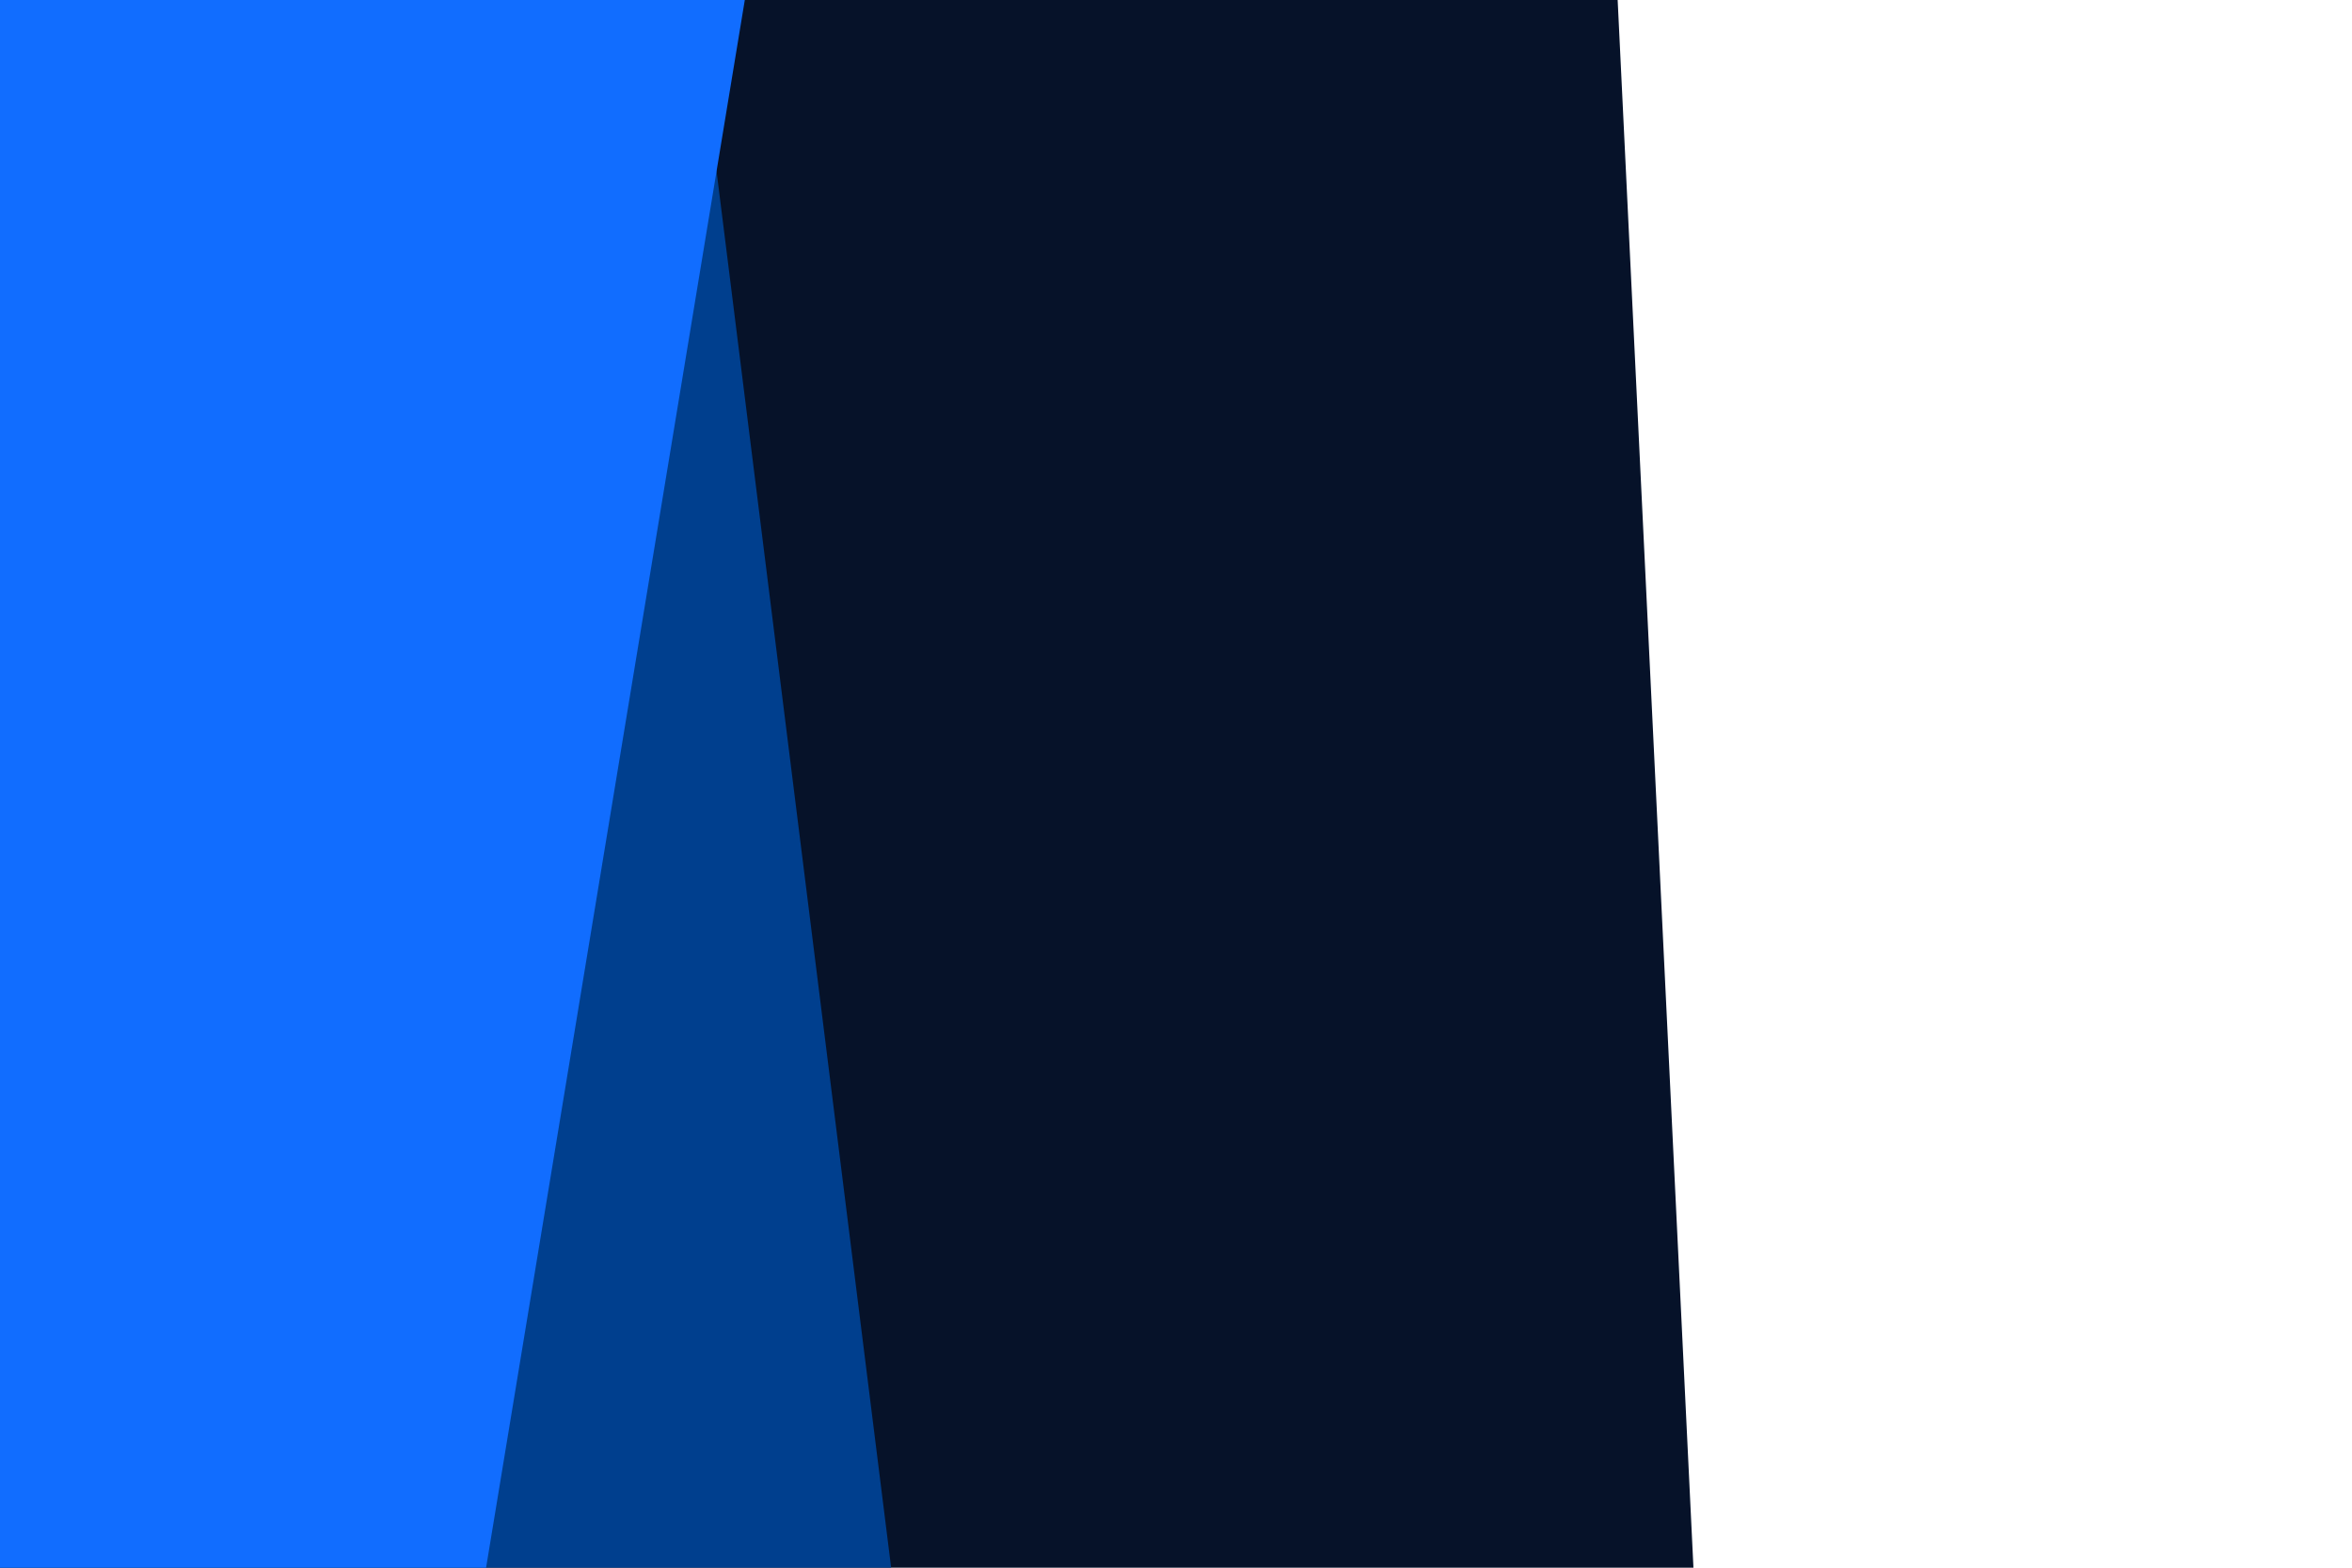
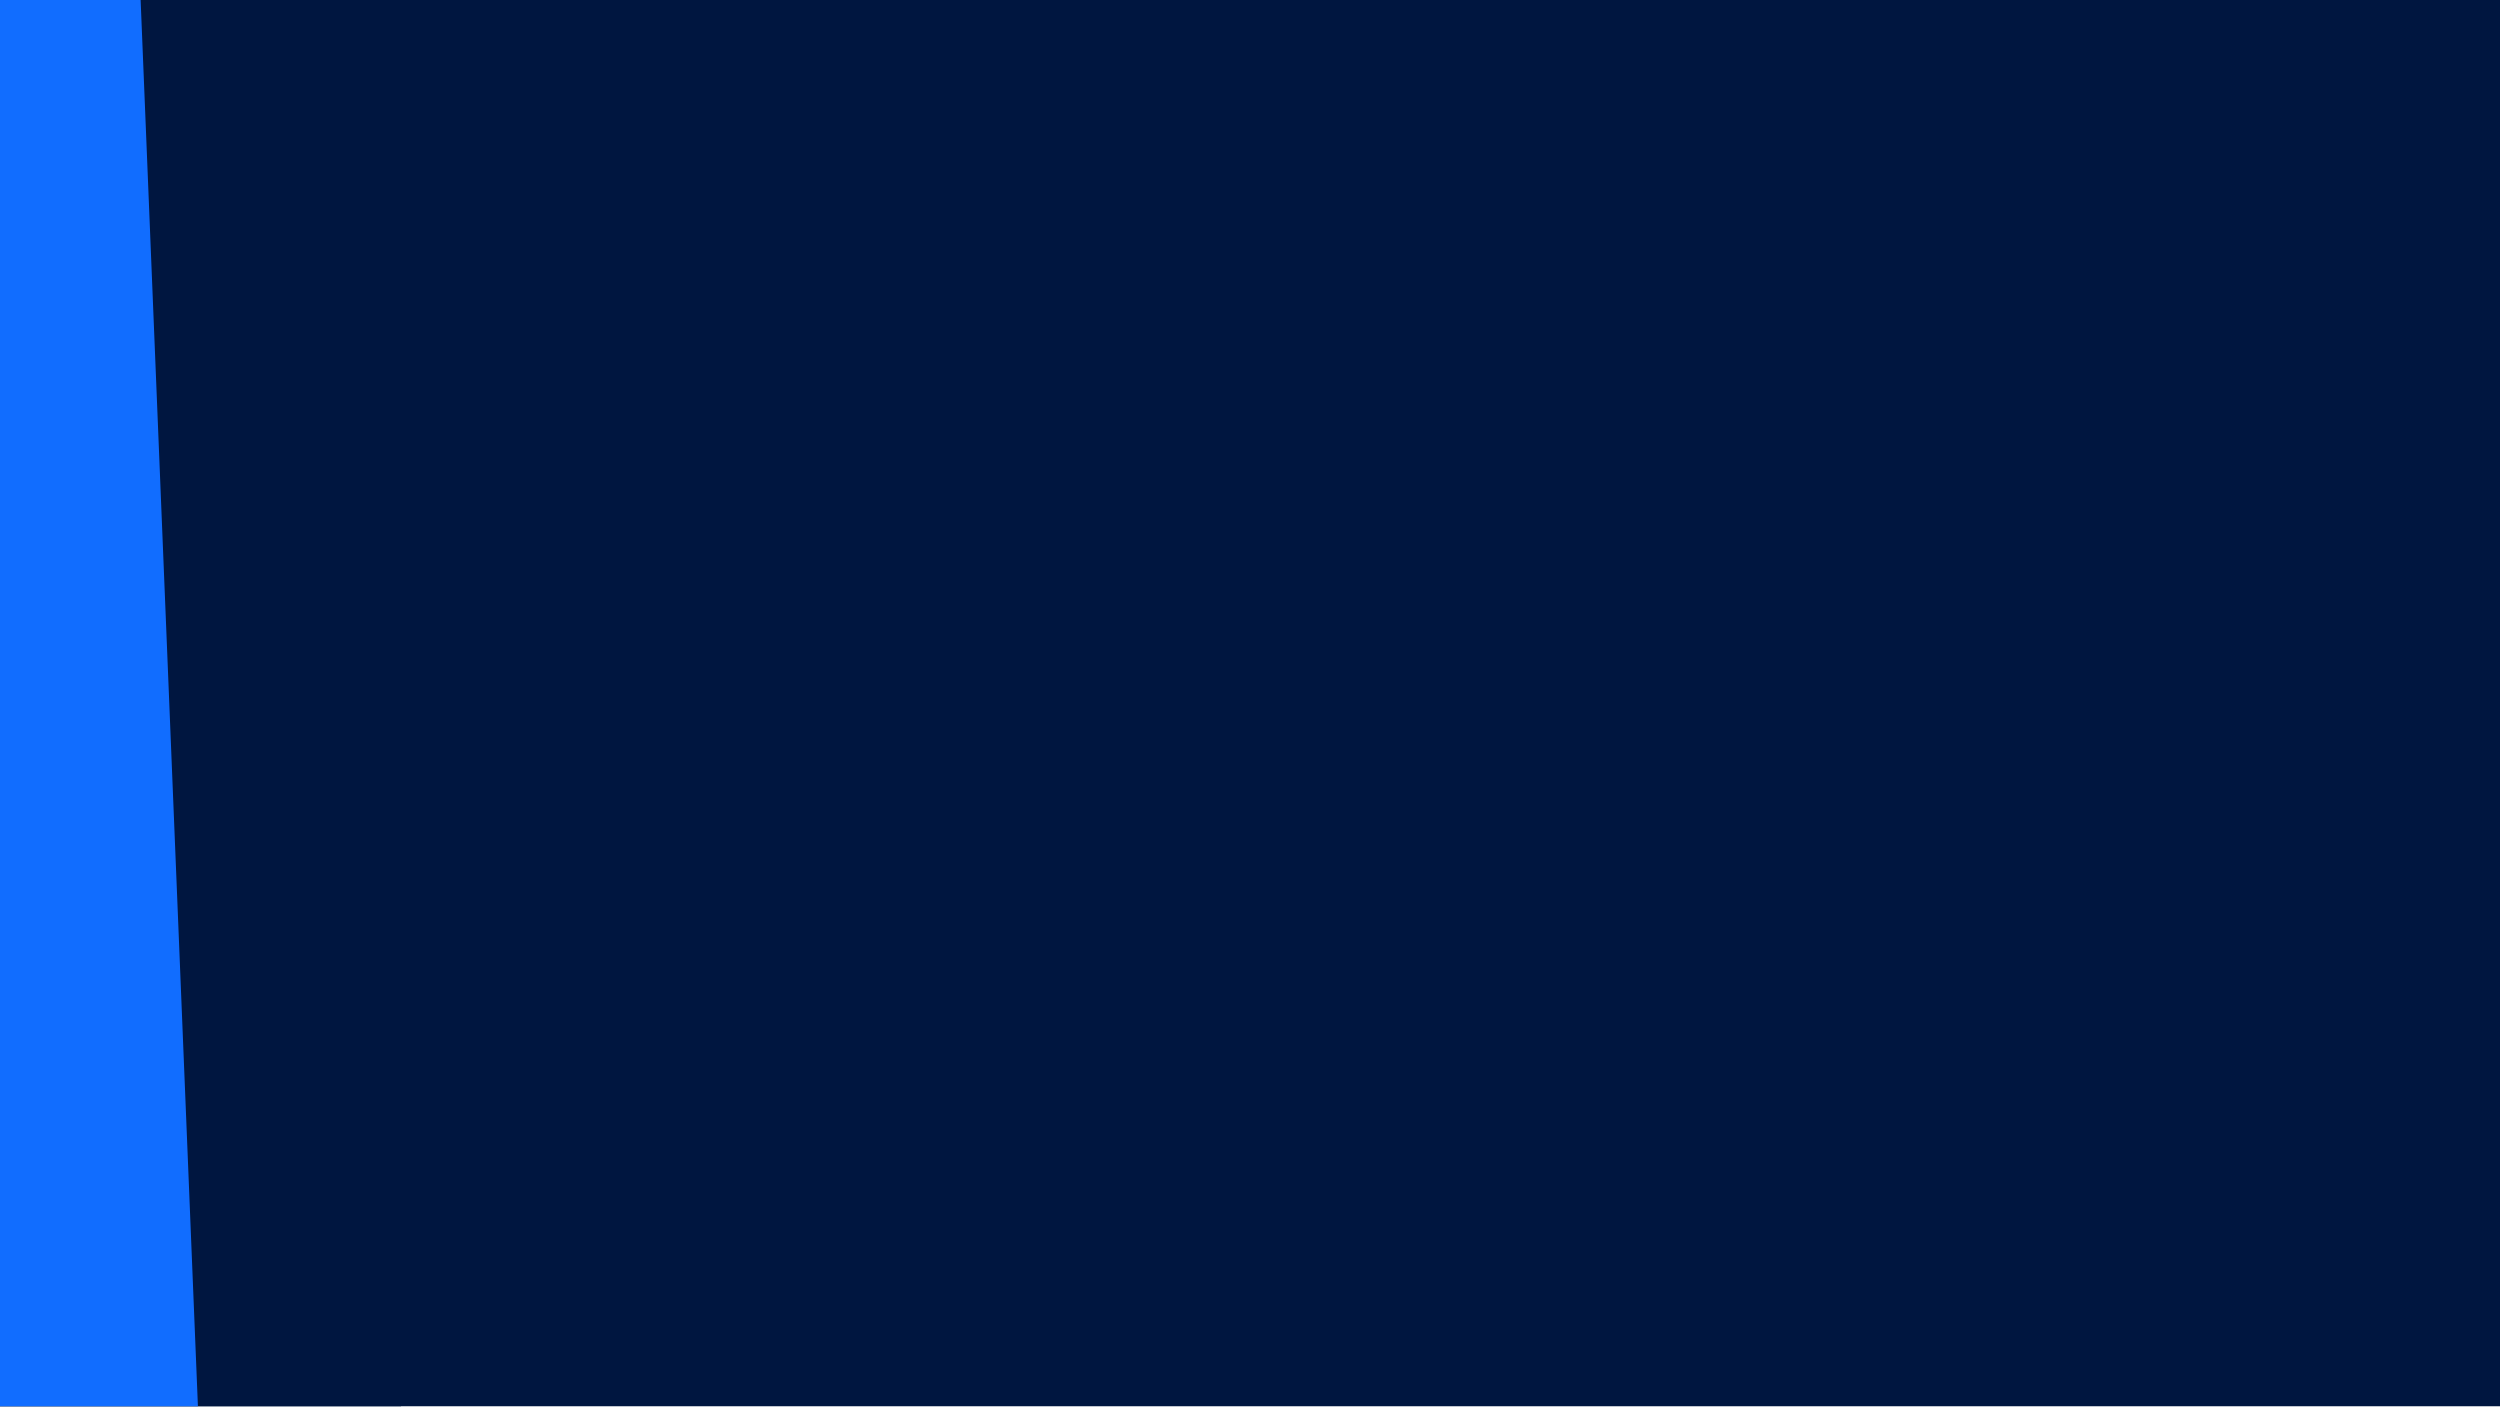
- <svg xmlns="http://www.w3.org/2000/svg" id="visual" viewBox="0 0 900 600" width="900" height="600" version="1.1">
-   <path d="M619 0L648 600L0 600L0 0Z" fill="#061229" />
-   <path d="M266 0L341 600L0 600L0 0Z" fill="#003f8e" />
-   <path d="M285 0L186 600L0 600L0 0Z" fill="#116dff" />
+ <svg xmlns="http://www.w3.org/2000/svg" id="visual" viewBox="0 0 960 540" width="960" height="540" version="1.1">
+   <rect x="0" y="0" width="960" height="540" fill="#001640" />
+   <path d="M154 0L154 540L0 540L0 0Z" fill="#001640" />
+   <path d="M54 0L76 540L0 540L0 0Z" fill="#116dff" />
</svg>
